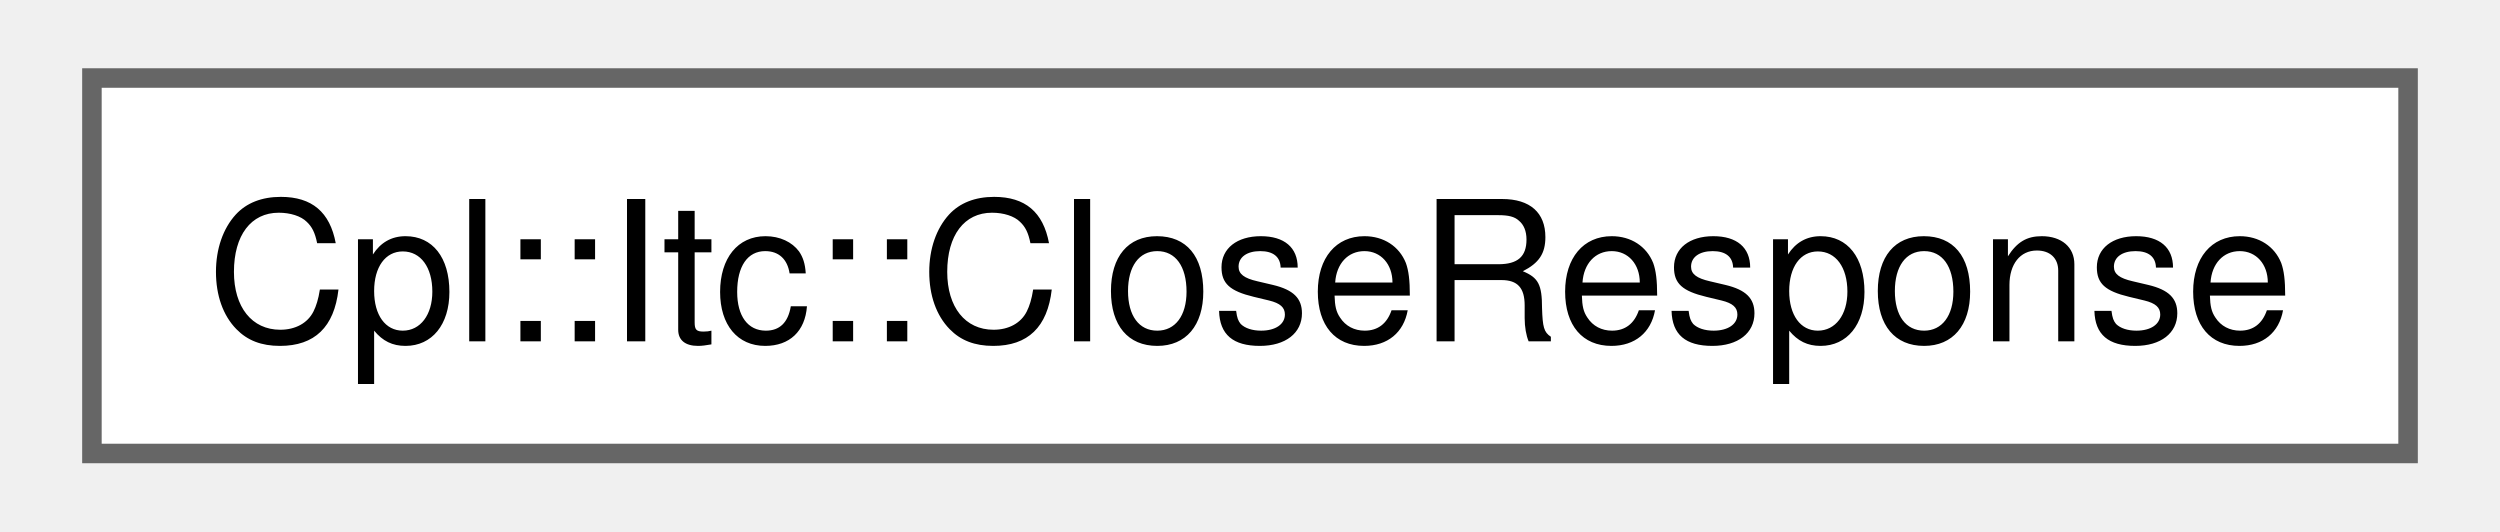
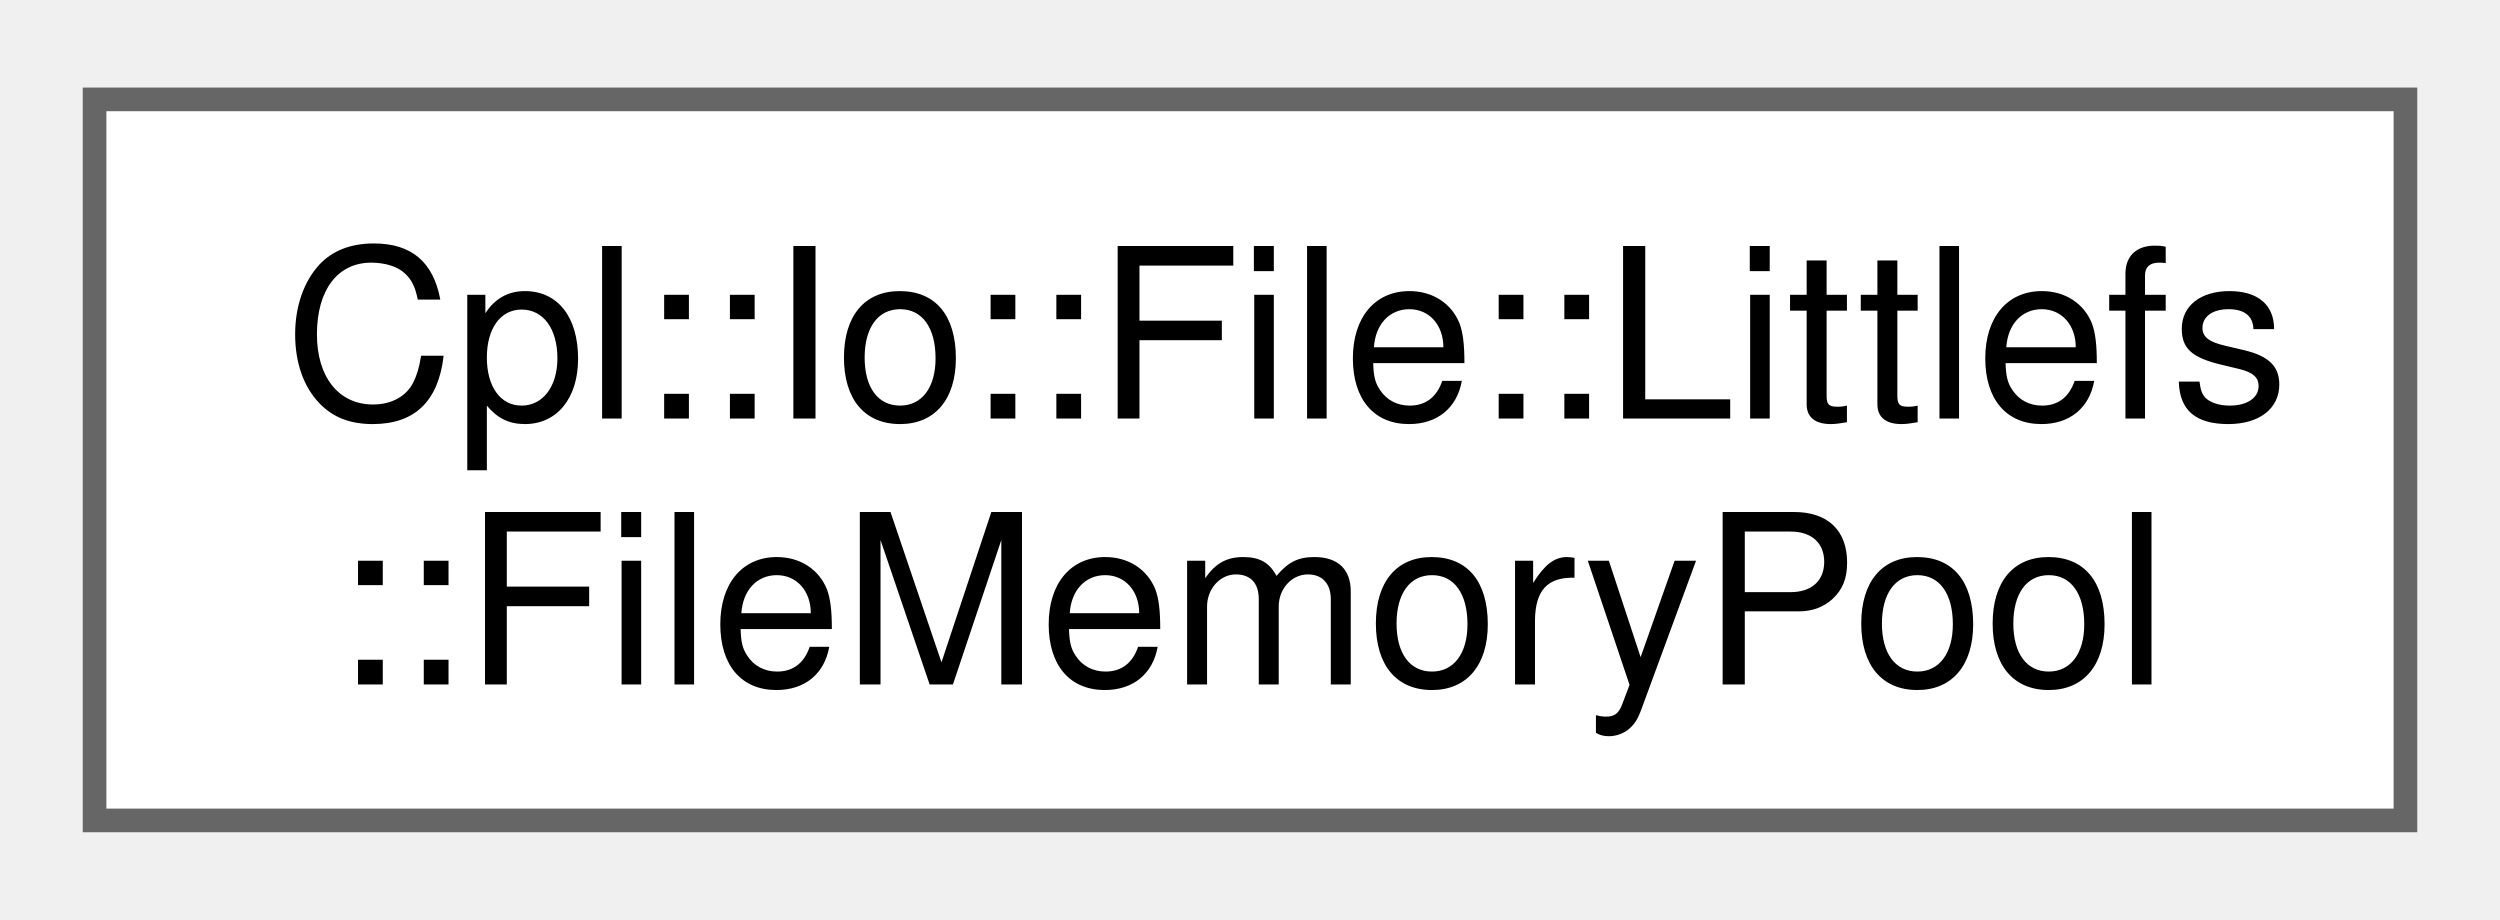
- <svg xmlns="http://www.w3.org/2000/svg" xmlns:xlink="http://www.w3.org/1999/xlink" width="127pt" height="27pt" viewBox="0.00 0.00 126.75 27.25">
-   <g id="graph0" class="graph" transform="scale(1 1) rotate(0) translate(4 23.25)">
+ <svg xmlns="http://www.w3.org/2000/svg" xmlns:xlink="http://www.w3.org/1999/xlink" width="106pt" height="39pt" viewBox="0.00 0.00 105.75 38.50">
+   <g id="graph0" class="graph" transform="scale(1 1) rotate(0) translate(4 34.5)">
    <g id="Node000000" class="node">
      <g id="a_Node000000">
-         <a xlink:href="class_cpl_1_1_itc_1_1_close_response.html" target="_top" xlink:title="This abstract class define response message types for a set of ITC services.">
-           <polygon fill="white" stroke="#666666" points="118.75,-19.25 0,-19.25 0,0 118.75,0 118.75,-19.25" />
-           <text text-anchor="middle" x="59.38" y="-5.75" font-family="Helvetica,sans-Serif" font-size="10.00">Cpl::Itc::CloseResponse</text>
+         <a xlink:href="class_cpl_1_1_io_1_1_file_1_1_littlefs_1_1_file_memory_pool.html" target="_top" xlink:title="Memory pool for opened files.">
+           <polygon fill="white" stroke="#666666" points="97.75,-30.5 0,-30.5 0,0 97.75,0 97.75,-30.5" />
+           <text text-anchor="start" x="8" y="-17" font-family="Helvetica,sans-Serif" font-size="10.00">Cpl::Io::File::Littlefs</text>
+           <text text-anchor="middle" x="48.88" y="-5.75" font-family="Helvetica,sans-Serif" font-size="10.00">::FileMemoryPool</text>
        </a>
      </g>
    </g>
  </g>
</svg>
